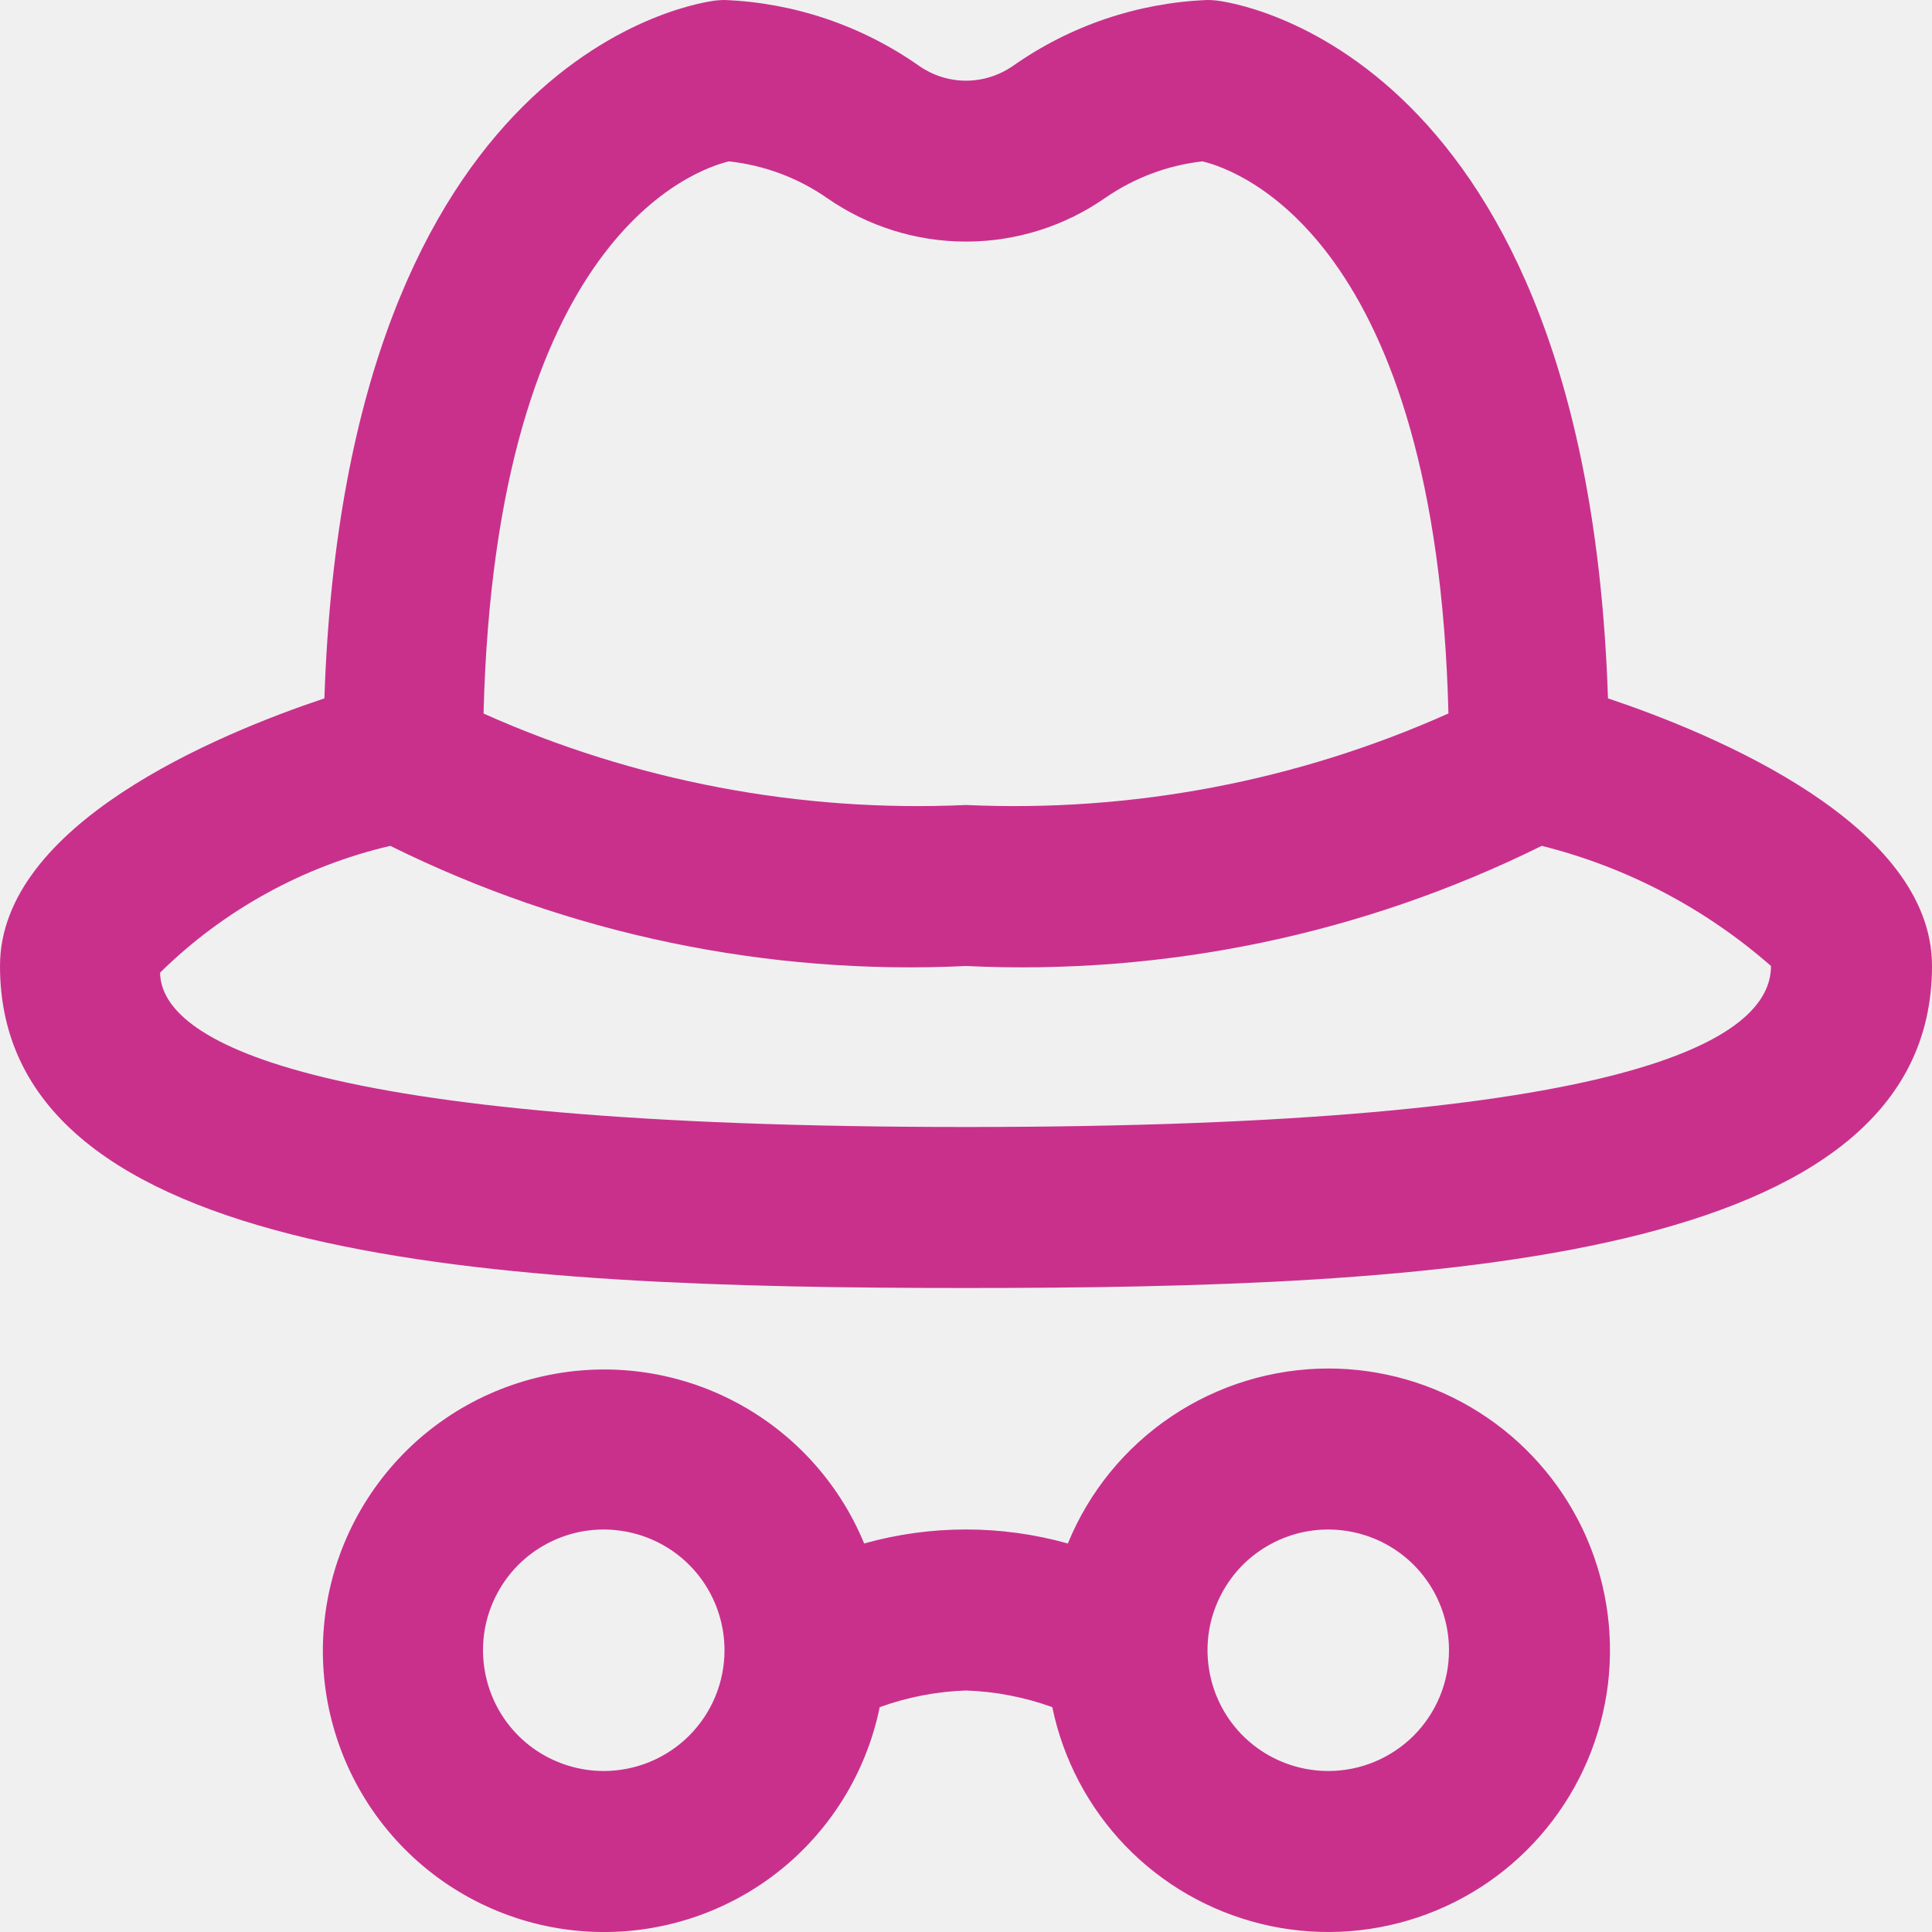
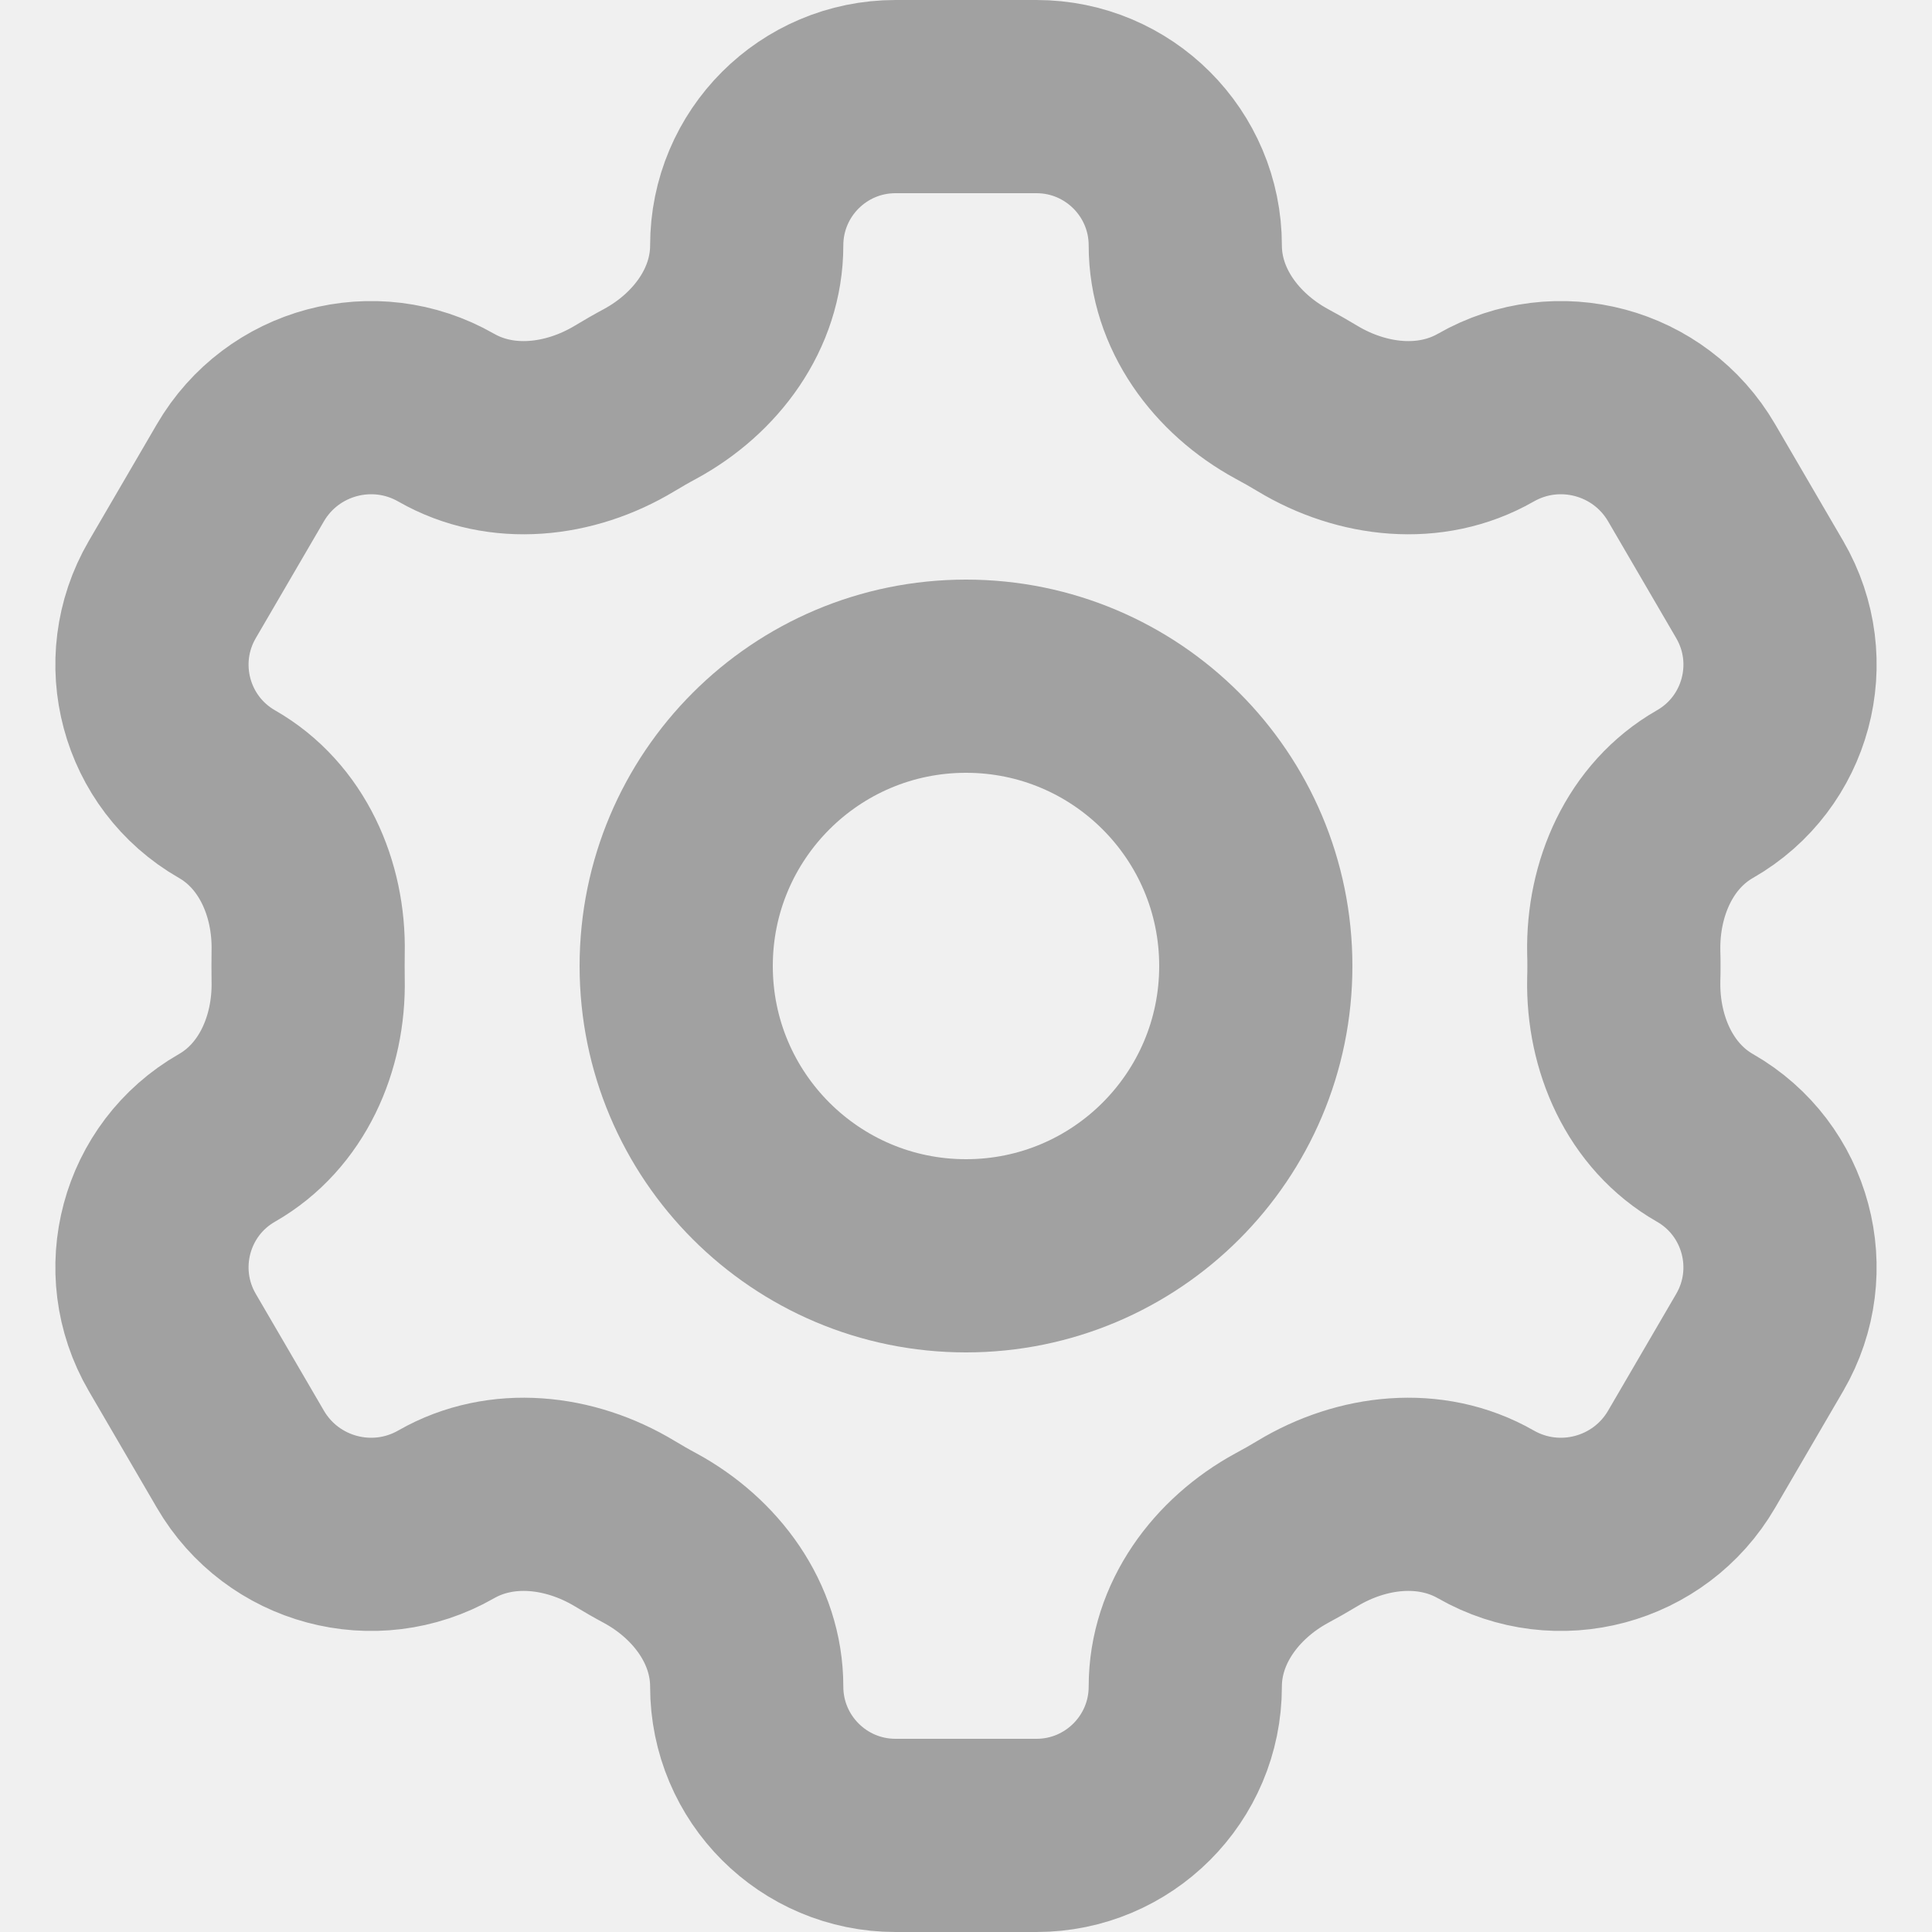
- <svg xmlns="http://www.w3.org/2000/svg" width="21" height="21" viewBox="0 0 21 21" fill="none">
-   <g clip-path="url(#clip0_72_100)">
-     <path d="M14.438 14.875C13.83 14.876 13.237 15.057 12.733 15.396C12.229 15.734 11.837 16.215 11.607 16.777C10.883 16.574 10.117 16.574 9.393 16.777C9.114 16.1 8.601 15.546 7.947 15.215C7.293 14.884 6.543 14.799 5.831 14.976C5.12 15.152 4.496 15.577 4.073 16.175C3.649 16.773 3.454 17.503 3.523 18.232C3.593 18.961 3.921 19.641 4.45 20.149C4.978 20.656 5.671 20.957 6.403 20.996C7.134 21.035 7.856 20.81 8.436 20.363C9.015 19.915 9.415 19.274 9.562 18.556C9.863 18.447 10.18 18.386 10.5 18.375C10.82 18.386 11.137 18.447 11.438 18.556C11.555 19.123 11.831 19.646 12.232 20.063C12.634 20.48 13.146 20.774 13.709 20.912C14.271 21.05 14.862 21.025 15.411 20.841C15.96 20.657 16.446 20.321 16.811 19.872C17.177 19.423 17.408 18.88 17.478 18.304C17.547 17.729 17.452 17.146 17.204 16.623C16.955 16.1 16.563 15.658 16.074 15.349C15.584 15.039 15.017 14.875 14.438 14.875V14.875ZM6.562 19.25C6.303 19.25 6.049 19.173 5.833 19.029C5.617 18.885 5.449 18.68 5.35 18.44C5.251 18.2 5.225 17.936 5.275 17.681C5.326 17.427 5.451 17.193 5.634 17.009C5.818 16.826 6.052 16.701 6.306 16.65C6.561 16.6 6.825 16.626 7.065 16.725C7.305 16.824 7.51 16.992 7.654 17.208C7.798 17.424 7.875 17.678 7.875 17.938C7.875 18.286 7.737 18.619 7.491 18.866C7.244 19.112 6.911 19.25 6.562 19.25V19.25ZM14.438 19.25C14.178 19.25 13.924 19.173 13.708 19.029C13.492 18.885 13.324 18.68 13.225 18.44C13.126 18.2 13.1 17.936 13.15 17.681C13.201 17.427 13.326 17.193 13.509 17.009C13.693 16.826 13.927 16.701 14.181 16.65C14.436 16.6 14.7 16.626 14.94 16.725C15.18 16.824 15.385 16.992 15.529 17.208C15.673 17.424 15.75 17.678 15.75 17.938C15.75 18.286 15.612 18.619 15.366 18.866C15.119 19.112 14.786 19.25 14.438 19.25ZM17.478 7.591C17.245 0.535 13.387 0.023 13.217 0.005C13.186 0.002 13.156 4.27176e-06 13.125 0C12.366 0.03 11.632 0.279 11.011 0.716C10.861 0.82 10.683 0.877 10.5 0.877C10.318 0.877 10.139 0.82 9.99 0.716C9.368 0.279 8.634 0.03 7.875 0C7.846 0 7.817 0.002 7.787 0.005C7.618 0.023 3.763 0.535 3.526 7.591C2.356 7.982 0 8.963 0 10.5C0 13.729 5.42 14 10.5 14C15.58 14 21 13.729 21 10.5C21 8.963 18.644 7.982 17.478 7.591ZM7.923 1.754C8.305 1.796 8.67 1.931 8.986 2.15C9.43 2.46 9.959 2.626 10.5 2.626C11.042 2.626 11.57 2.46 12.015 2.15C12.328 1.933 12.691 1.797 13.07 1.754C13.459 1.847 15.615 2.598 15.744 7.755C14.098 8.491 12.302 8.832 10.5 8.75C8.698 8.832 6.903 8.492 5.256 7.756C5.386 2.555 7.576 1.837 7.923 1.754ZM10.5 12.25C3.268 12.25 1.75 11.298 1.74 10.572C2.431 9.892 3.297 9.415 4.242 9.194C6.183 10.155 8.337 10.604 10.5 10.5C12.663 10.604 14.817 10.155 16.758 9.194C17.681 9.425 18.535 9.873 19.25 10.5C19.25 11.298 17.732 12.25 10.5 12.25Z" fill="#C9308C" />
-   </g>
-   <defs>
-     <clipPath id="clip0_72_100">
-       <rect width="21" height="21" fill="white" />
-     </clipPath>
-   </defs>
+ <svg xmlns="http://www.w3.org/2000/svg" width="20" height="20" viewBox="0 0 20 20" fill="none">
+   <path d="M10 13C11.657 13 13 11.657 13 10C13 8.343 11.657 7 10 7C8.343 7 7 8.343 7 10C7 11.657 8.343 13 10 13Z" stroke="black" stroke-opacity="0.33" stroke-width="2" stroke-linecap="round" stroke-linejoin="round" />
+   <path fill-rule="evenodd" clip-rule="evenodd" d="M12.27 2.541C12.27 1.69 11.58 1 10.729 1H9.271C8.419 1 7.73 1.69 7.73 2.541C7.73 3.196 7.307 3.764 6.731 4.077C6.641 4.125 6.553 4.176 6.465 4.229C5.9 4.569 5.192 4.651 4.62 4.324C3.873 3.896 2.921 4.151 2.488 4.895L1.783 6.104C1.352 6.845 1.606 7.795 2.35 8.221C2.92 8.547 3.204 9.199 3.19 9.856C3.189 9.904 3.189 9.952 3.189 10C3.189 10.048 3.189 10.096 3.19 10.144C3.204 10.801 2.92 11.453 2.35 11.779C1.606 12.204 1.352 13.155 1.783 13.896L2.488 15.105C2.921 15.849 3.873 16.104 4.62 15.676C5.192 15.349 5.9 15.431 6.465 15.771C6.553 15.824 6.641 15.875 6.731 15.923C7.307 16.236 7.73 16.804 7.73 17.459C7.73 18.31 8.419 19 9.271 19H10.729C11.58 19 12.27 18.31 12.27 17.459C12.27 16.804 12.693 16.236 13.268 15.923C13.358 15.875 13.447 15.824 13.535 15.771C14.099 15.431 14.807 15.349 15.38 15.676C16.127 16.104 17.079 15.849 17.512 15.105L18.217 13.896C18.648 13.155 18.393 12.204 17.649 11.779C17.079 11.453 16.796 10.801 16.809 10.144C16.811 10.096 16.811 10.048 16.811 10C16.811 9.952 16.811 9.904 16.809 9.856C16.796 9.199 17.079 8.547 17.649 8.221C18.394 7.795 18.648 6.845 18.217 6.104L17.512 4.895C17.079 4.151 16.127 3.896 15.38 4.324C14.807 4.651 14.1 4.569 13.535 4.229C13.447 4.176 13.358 4.125 13.268 4.077C12.693 3.764 12.27 3.196 12.27 2.541Z" stroke="black" stroke-opacity="0.33" stroke-width="2" />
</svg>
